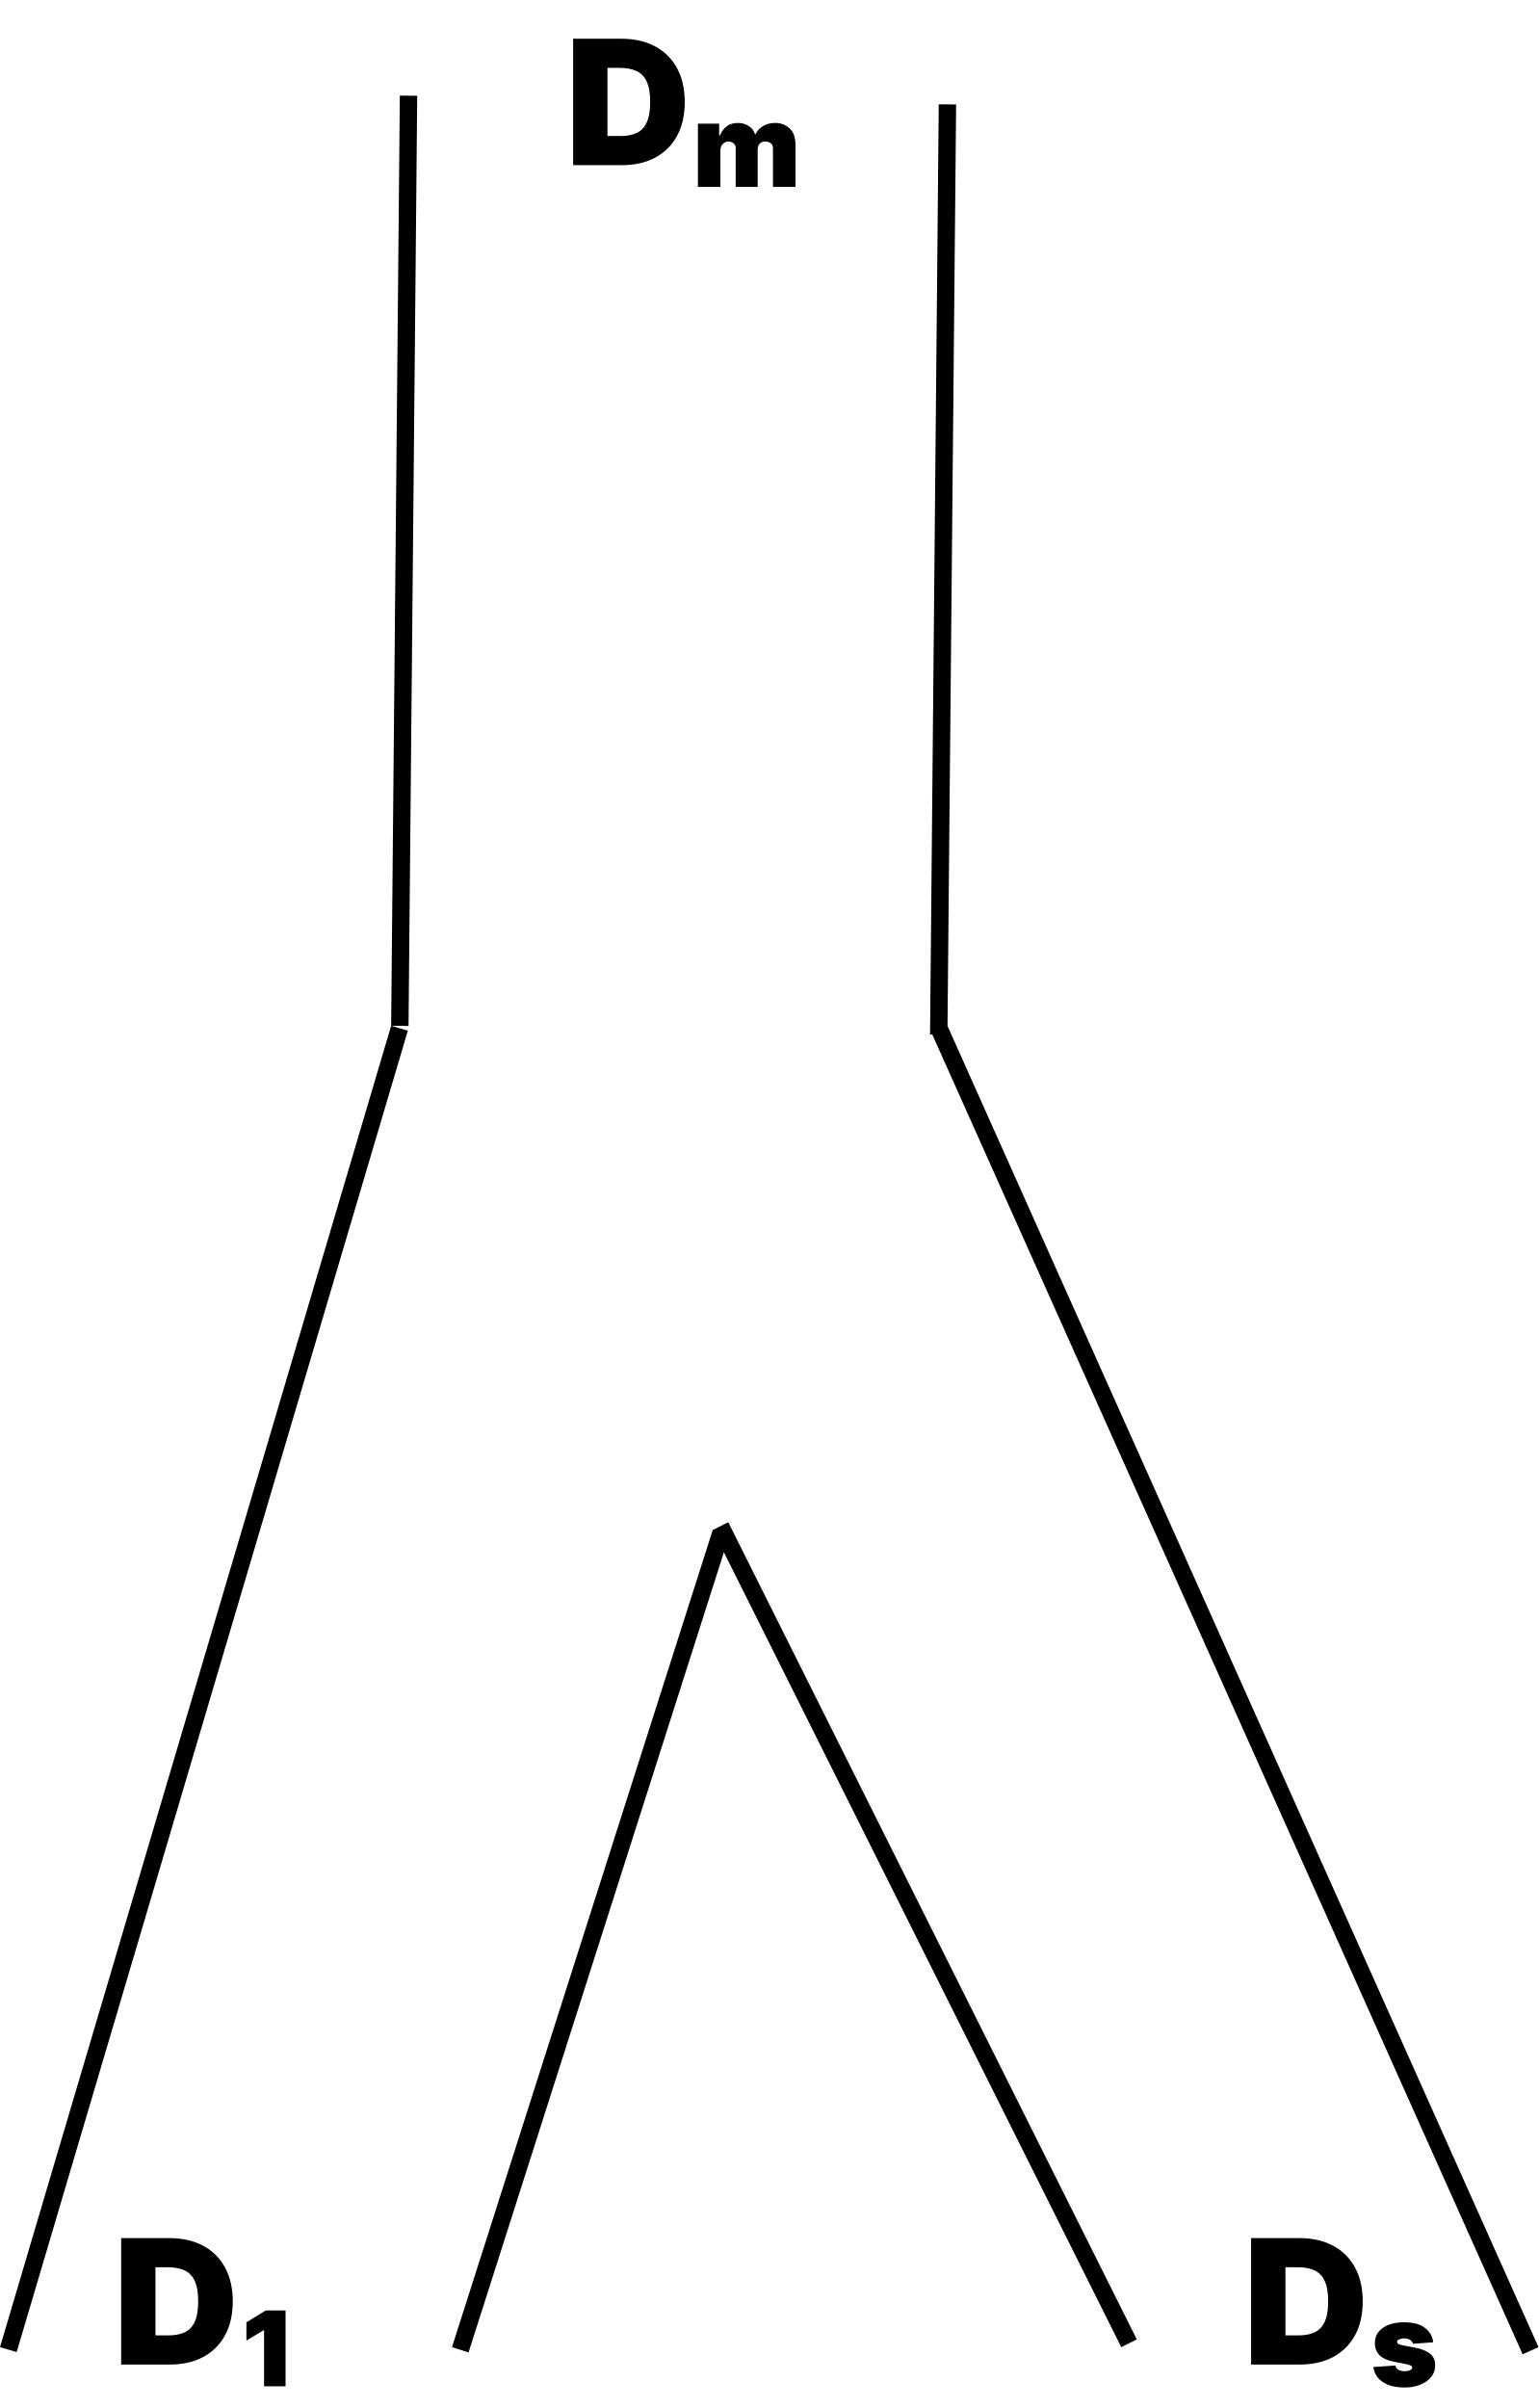
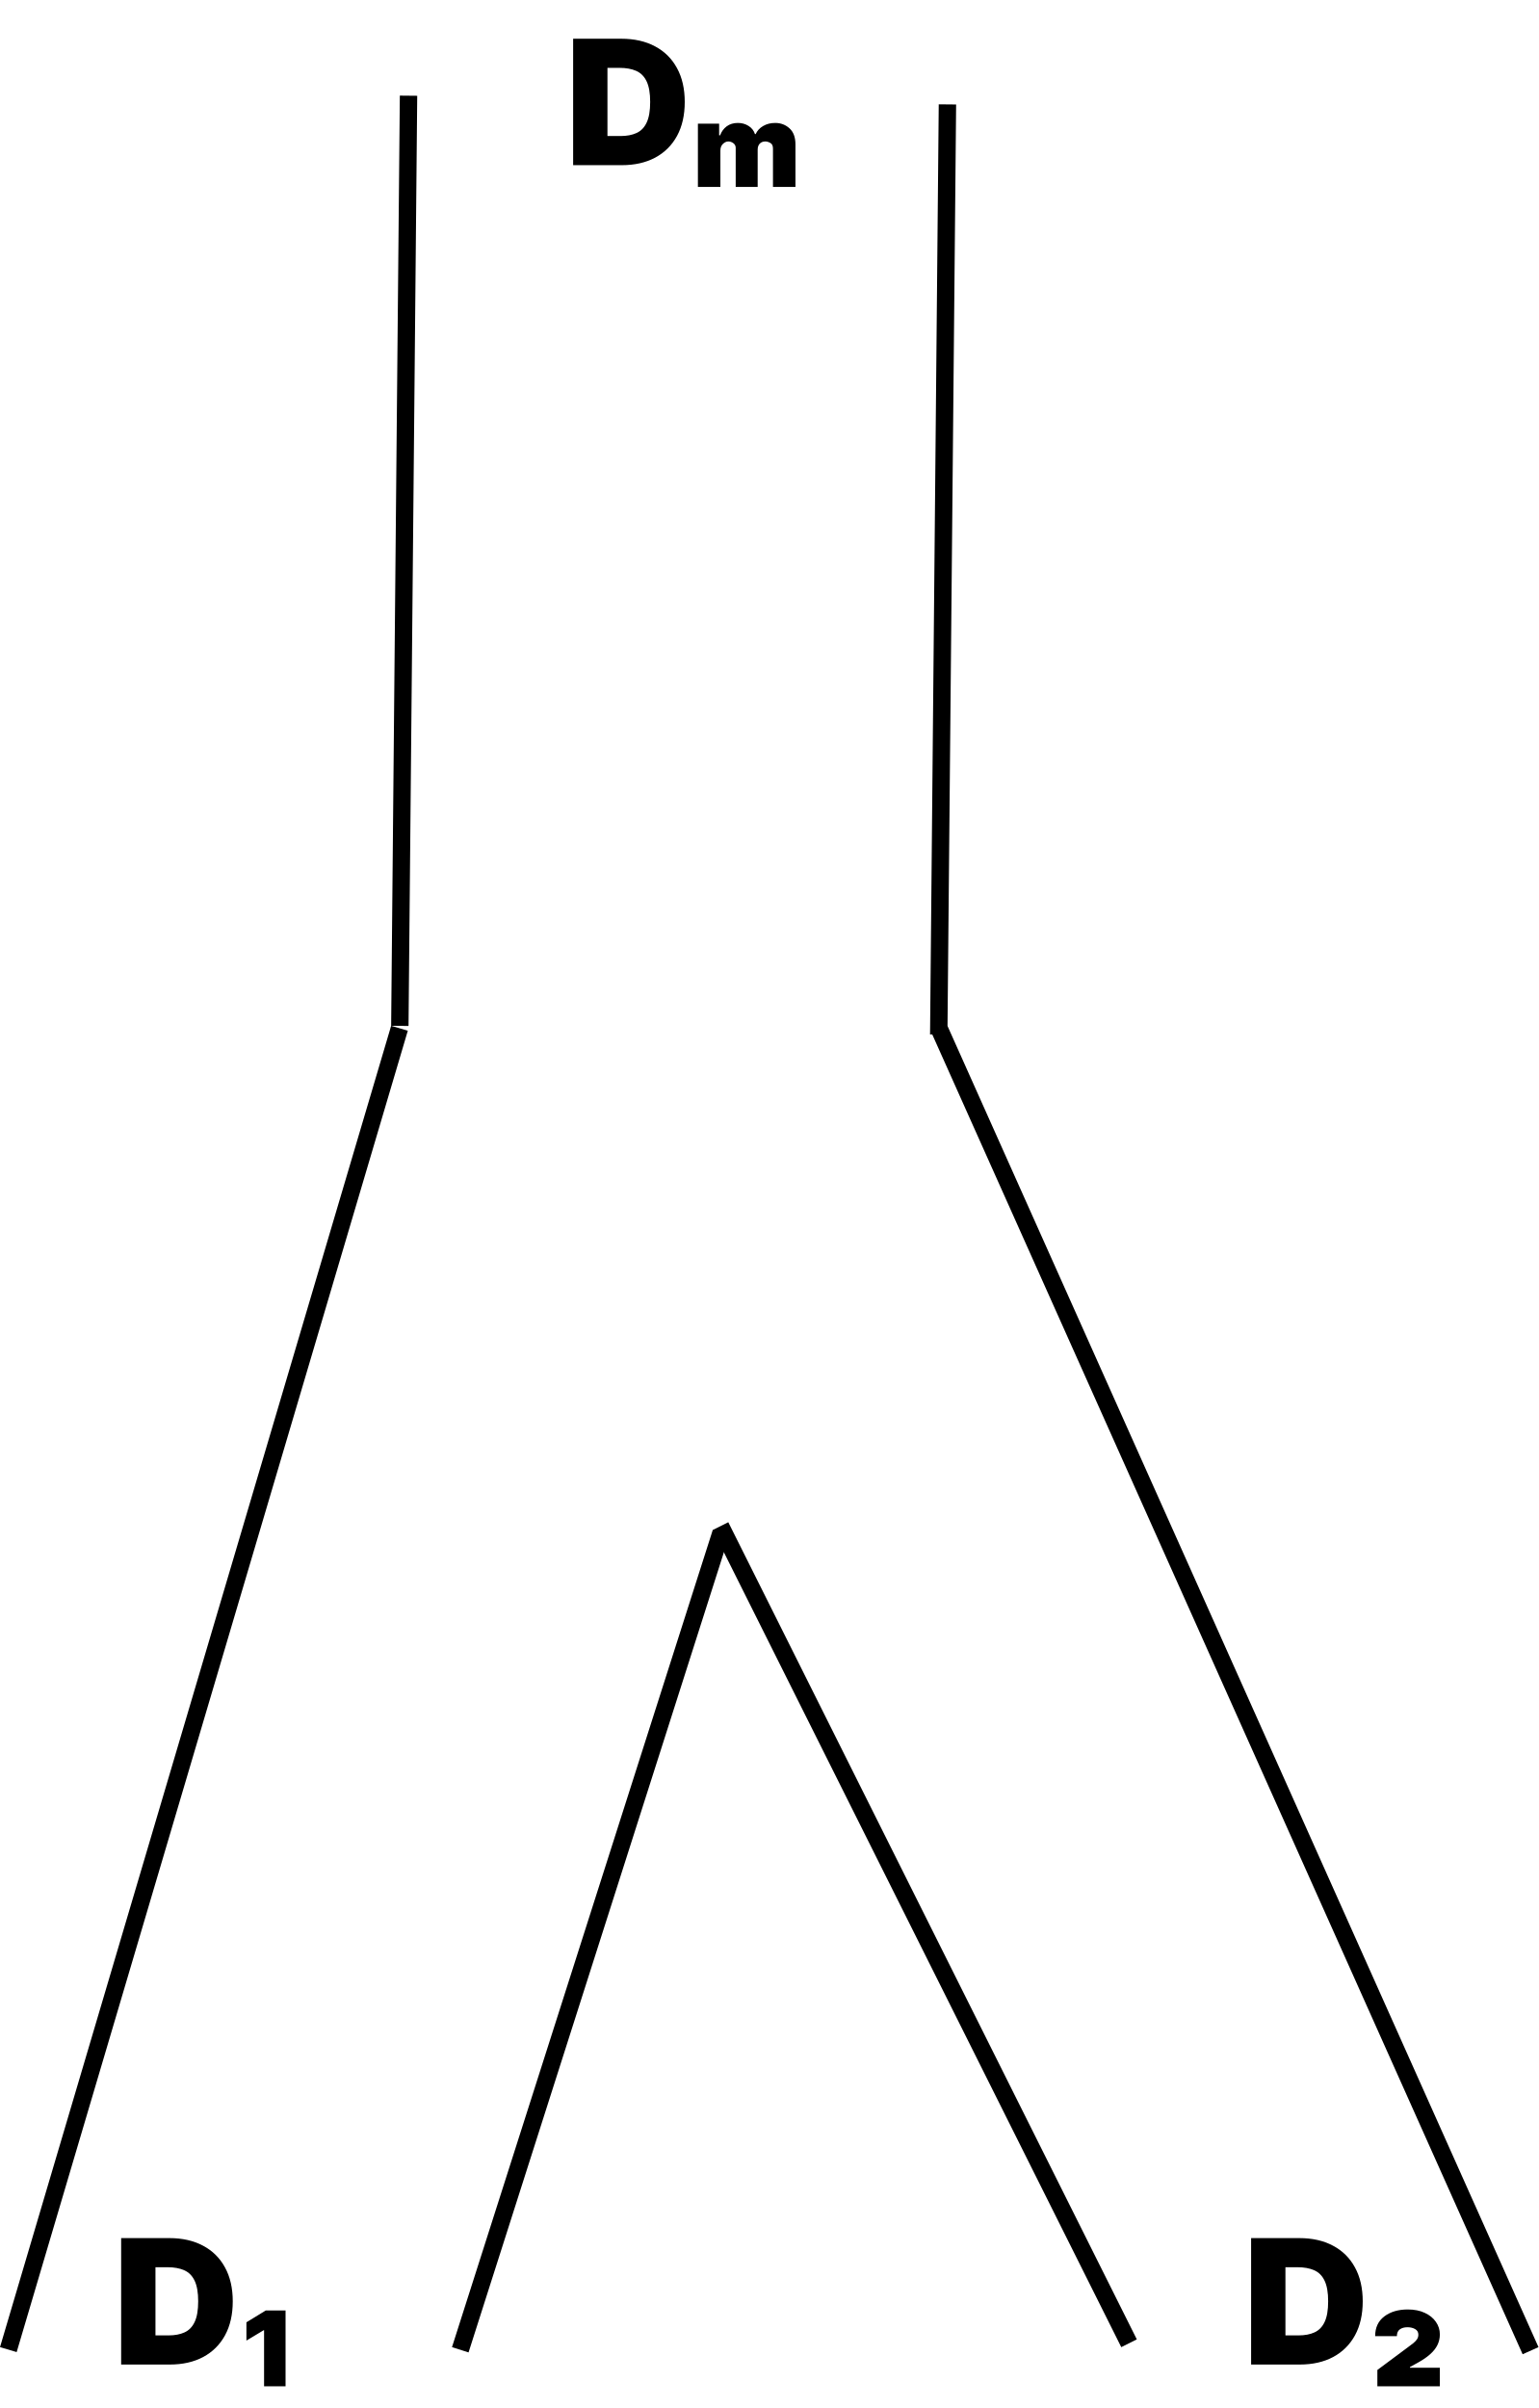
<svg xmlns="http://www.w3.org/2000/svg" width="177" height="277" viewBox="0 0 177 277" fill="none">
  <line x1="47" y1="11.009" x2="46" y2="118.009" stroke="black" stroke-width="2" />
  <line x1="109" y1="12.009" x2="108" y2="119.009" stroke="black" stroke-width="2" />
  <line x1="176.087" y1="270.408" x2="108.087" y2="118.408" stroke="black" stroke-width="2" />
  <line x1="45.959" y1="118.284" x2="0.959" y2="270.284" stroke="black" stroke-width="2" />
  <line x1="82.953" y1="176.304" x2="52.953" y2="270.304" stroke="black" stroke-width="2" />
  <line x1="82.894" y1="175.553" x2="129.894" y2="269.553" stroke="black" stroke-width="2" />
  <path d="M71.534 19H65.938V4.455H71.477C72.974 4.455 74.266 4.746 75.355 5.328C76.449 5.906 77.292 6.739 77.883 7.828C78.48 8.912 78.778 10.212 78.778 11.727C78.778 13.242 78.483 14.544 77.891 15.633C77.299 16.718 76.461 17.551 75.376 18.134C74.292 18.711 73.011 19 71.534 19ZM69.886 15.648H71.392C72.112 15.648 72.725 15.532 73.231 15.3C73.743 15.068 74.131 14.668 74.396 14.099C74.666 13.531 74.801 12.741 74.801 11.727C74.801 10.714 74.664 9.923 74.389 9.355C74.119 8.787 73.722 8.387 73.196 8.155C72.675 7.923 72.036 7.807 71.278 7.807H69.886V15.648ZM80.293 21.5V14.227H82.736V15.562H82.85C83.006 15.136 83.257 14.793 83.603 14.533C83.953 14.272 84.384 14.142 84.895 14.142C85.35 14.142 85.757 14.256 86.117 14.483C86.481 14.71 86.728 15.023 86.856 15.421H86.941C87.111 15.037 87.395 14.729 87.793 14.497C88.195 14.26 88.659 14.142 89.185 14.142C89.824 14.142 90.371 14.348 90.826 14.76C91.285 15.172 91.515 15.79 91.515 16.614V21.5H88.929V17.097C88.929 16.77 88.828 16.552 88.624 16.443C88.425 16.329 88.233 16.273 88.049 16.273C87.779 16.273 87.563 16.358 87.402 16.528C87.246 16.699 87.168 16.926 87.168 17.21V21.5H84.64V17.011C84.64 16.784 84.55 16.604 84.37 16.472C84.195 16.339 84 16.273 83.787 16.273C83.574 16.273 83.368 16.367 83.169 16.557C82.975 16.741 82.878 16.997 82.878 17.324V21.5H80.293Z" fill="black" />
  <path d="M19.534 272H13.938V257.455H19.477C20.974 257.455 22.266 257.746 23.355 258.328C24.449 258.906 25.292 259.739 25.884 260.828C26.48 261.912 26.778 263.212 26.778 264.727C26.778 266.242 26.483 267.545 25.891 268.634C25.299 269.718 24.461 270.551 23.376 271.134C22.292 271.711 21.011 272 19.534 272ZM17.886 268.648H19.392C20.112 268.648 20.725 268.532 21.232 268.3C21.743 268.068 22.131 267.668 22.396 267.099C22.666 266.531 22.801 265.741 22.801 264.727C22.801 263.714 22.664 262.923 22.389 262.355C22.119 261.787 21.722 261.387 21.196 261.155C20.675 260.923 20.036 260.807 19.278 260.807H17.886V268.648ZM30.381 274.5V268.051H30.338L28.35 269.244V267.142L30.58 265.778H32.853V274.5H30.381Z" fill="black" />
-   <path d="M149.534 272H143.938V257.455H149.477C150.973 257.455 152.266 257.746 153.355 258.328C154.449 258.906 155.292 259.739 155.884 260.828C156.48 261.912 156.778 263.212 156.778 264.727C156.778 266.242 156.482 267.545 155.891 268.634C155.299 269.718 154.461 270.551 153.376 271.134C152.292 271.711 151.011 272 149.534 272ZM147.886 268.648H149.392C150.112 268.648 150.725 268.532 151.232 268.3C151.743 268.068 152.131 267.668 152.396 267.099C152.666 266.531 152.801 265.741 152.801 264.727C152.801 263.714 152.664 262.923 152.389 262.355C152.119 261.787 151.722 261.387 151.196 261.155C150.675 260.923 150.036 260.807 149.278 260.807H147.886V268.648ZM164.884 269.443L162.554 269.614C162.54 269.486 162.448 269.351 162.277 269.209C162.112 269.062 161.873 268.989 161.56 268.989C161.361 268.989 161.174 269.024 160.999 269.095C160.824 269.161 160.736 269.259 160.736 269.386C160.736 269.5 160.788 269.585 160.892 269.642C160.997 269.699 161.191 269.756 161.475 269.812L162.838 270.068C163.52 270.196 164.069 270.414 164.486 270.722C164.903 271.025 165.111 271.489 165.111 272.114C165.111 272.616 164.957 273.056 164.65 273.435C164.342 273.813 163.923 274.109 163.392 274.322C162.862 274.536 162.261 274.642 161.588 274.642C160.537 274.642 159.699 274.429 159.074 274.003C158.449 273.581 158.094 273.009 158.009 272.284L160.537 272.114C160.58 272.341 160.698 272.507 160.892 272.611C161.087 272.715 161.319 272.767 161.588 272.767C161.844 272.767 162.055 272.729 162.221 272.653C162.386 272.578 162.469 272.483 162.469 272.369C162.469 272.256 162.403 272.166 162.27 272.099C162.138 272.038 161.958 271.986 161.73 271.943L160.424 271.688C159.657 271.545 159.091 271.297 158.726 270.942C158.362 270.582 158.179 270.111 158.179 269.528C158.179 268.79 158.485 268.207 159.096 267.781C159.711 267.355 160.523 267.142 161.532 267.142C162.597 267.142 163.407 267.362 163.961 267.803C164.519 268.243 164.827 268.79 164.884 269.443Z" fill="black" />
+   <path d="M149.534 272H143.938V257.455H149.477C150.973 257.455 152.266 257.746 153.355 258.328C154.449 258.906 155.292 259.739 155.884 260.828C156.48 261.912 156.778 263.212 156.778 264.727C156.778 266.242 156.482 267.545 155.891 268.634C155.299 269.718 154.461 270.551 153.376 271.134C152.292 271.711 151.011 272 149.534 272ZM147.886 268.648H149.392C150.112 268.648 150.725 268.532 151.232 268.3C151.743 268.068 152.131 267.668 152.396 267.099C152.666 266.531 152.801 265.741 152.801 264.727C152.801 263.714 152.664 262.923 152.389 262.355C152.119 261.787 151.722 261.387 151.196 261.155C150.675 260.923 150.036 260.807 149.278 260.807H147.886V268.648ZM158.463 274.5V272.625L162.015 269.983C162.232 269.822 162.429 269.673 162.604 269.536C162.779 269.393 162.919 269.247 163.023 269.095C163.127 268.939 163.179 268.761 163.179 268.562C163.179 268.278 163.056 268.065 162.81 267.923C162.564 267.781 162.27 267.71 161.929 267.71C161.56 267.71 161.264 267.793 161.042 267.959C160.819 268.12 160.708 268.378 160.708 268.733H158.208C158.208 267.753 158.558 266.998 159.259 266.467C159.964 265.932 160.864 265.665 161.958 265.665C162.715 265.665 163.369 265.795 163.918 266.055C164.472 266.311 164.898 266.657 165.196 267.092C165.499 267.523 165.651 268.004 165.651 268.534C165.651 268.97 165.559 269.375 165.374 269.749C165.194 270.123 164.915 270.478 164.536 270.814C164.162 271.15 163.681 271.479 163.094 271.801L162.213 272.284V272.369H165.651V274.5H158.463Z" fill="black" />
</svg>
